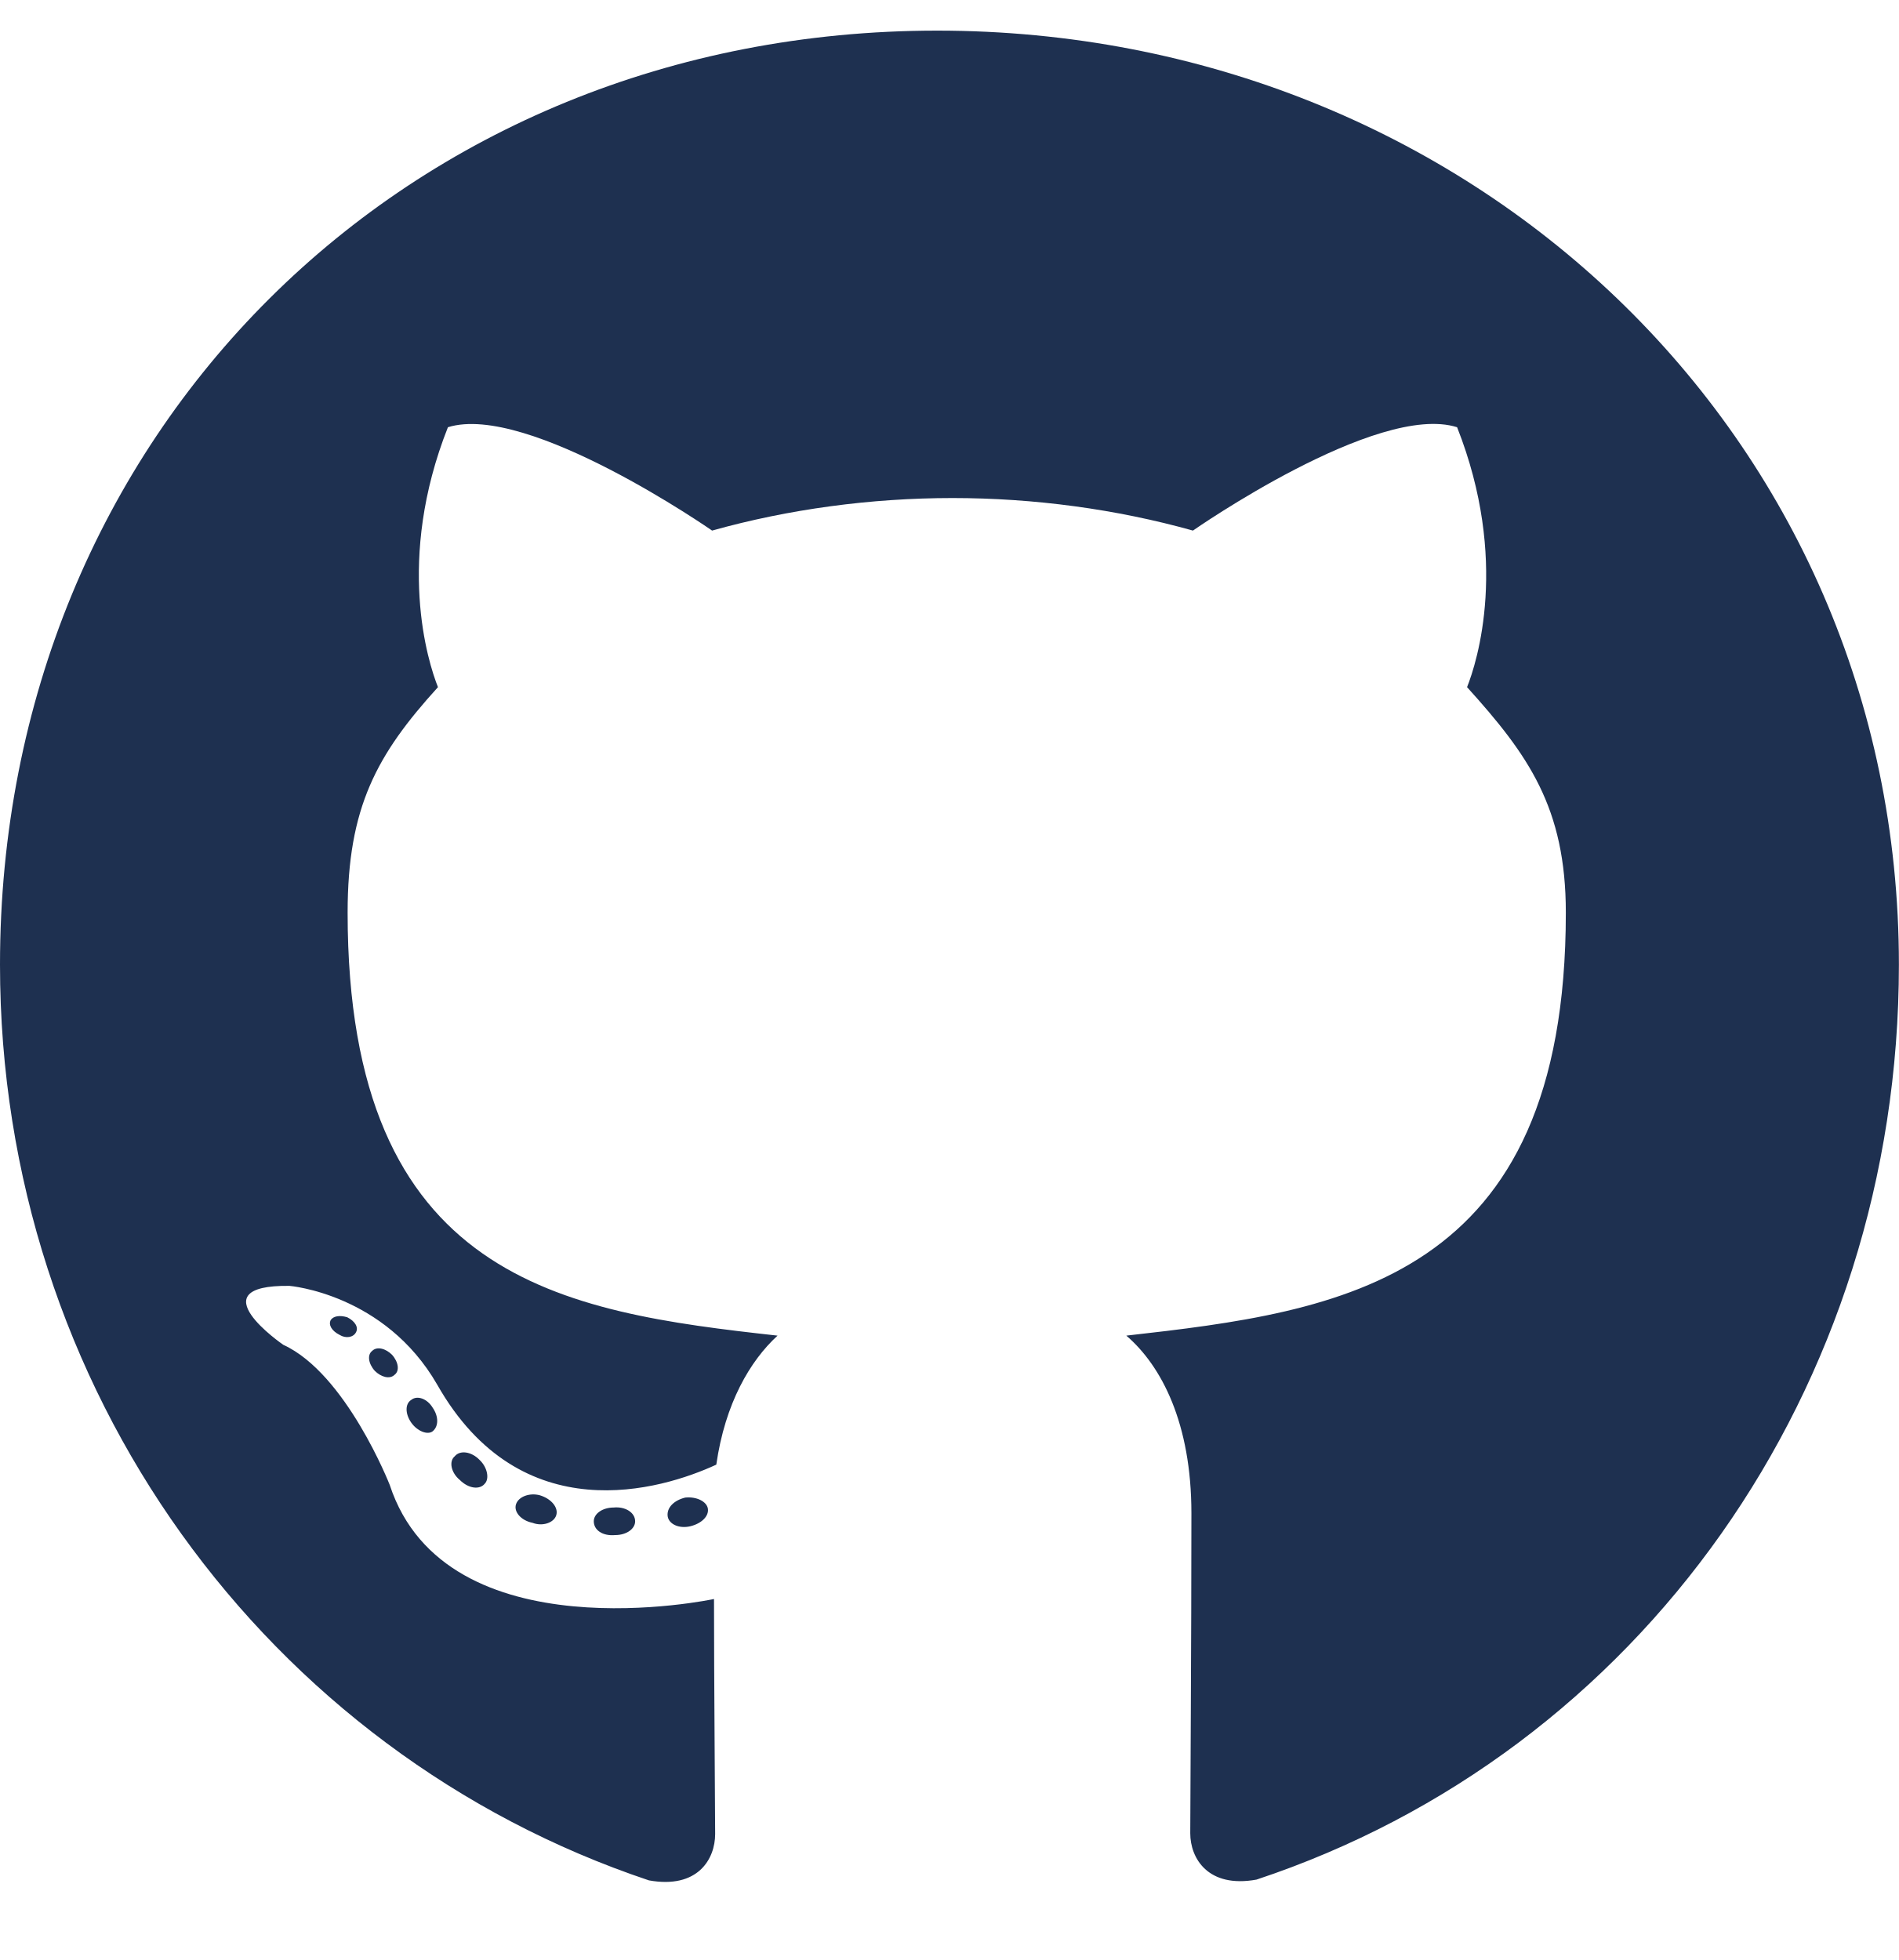
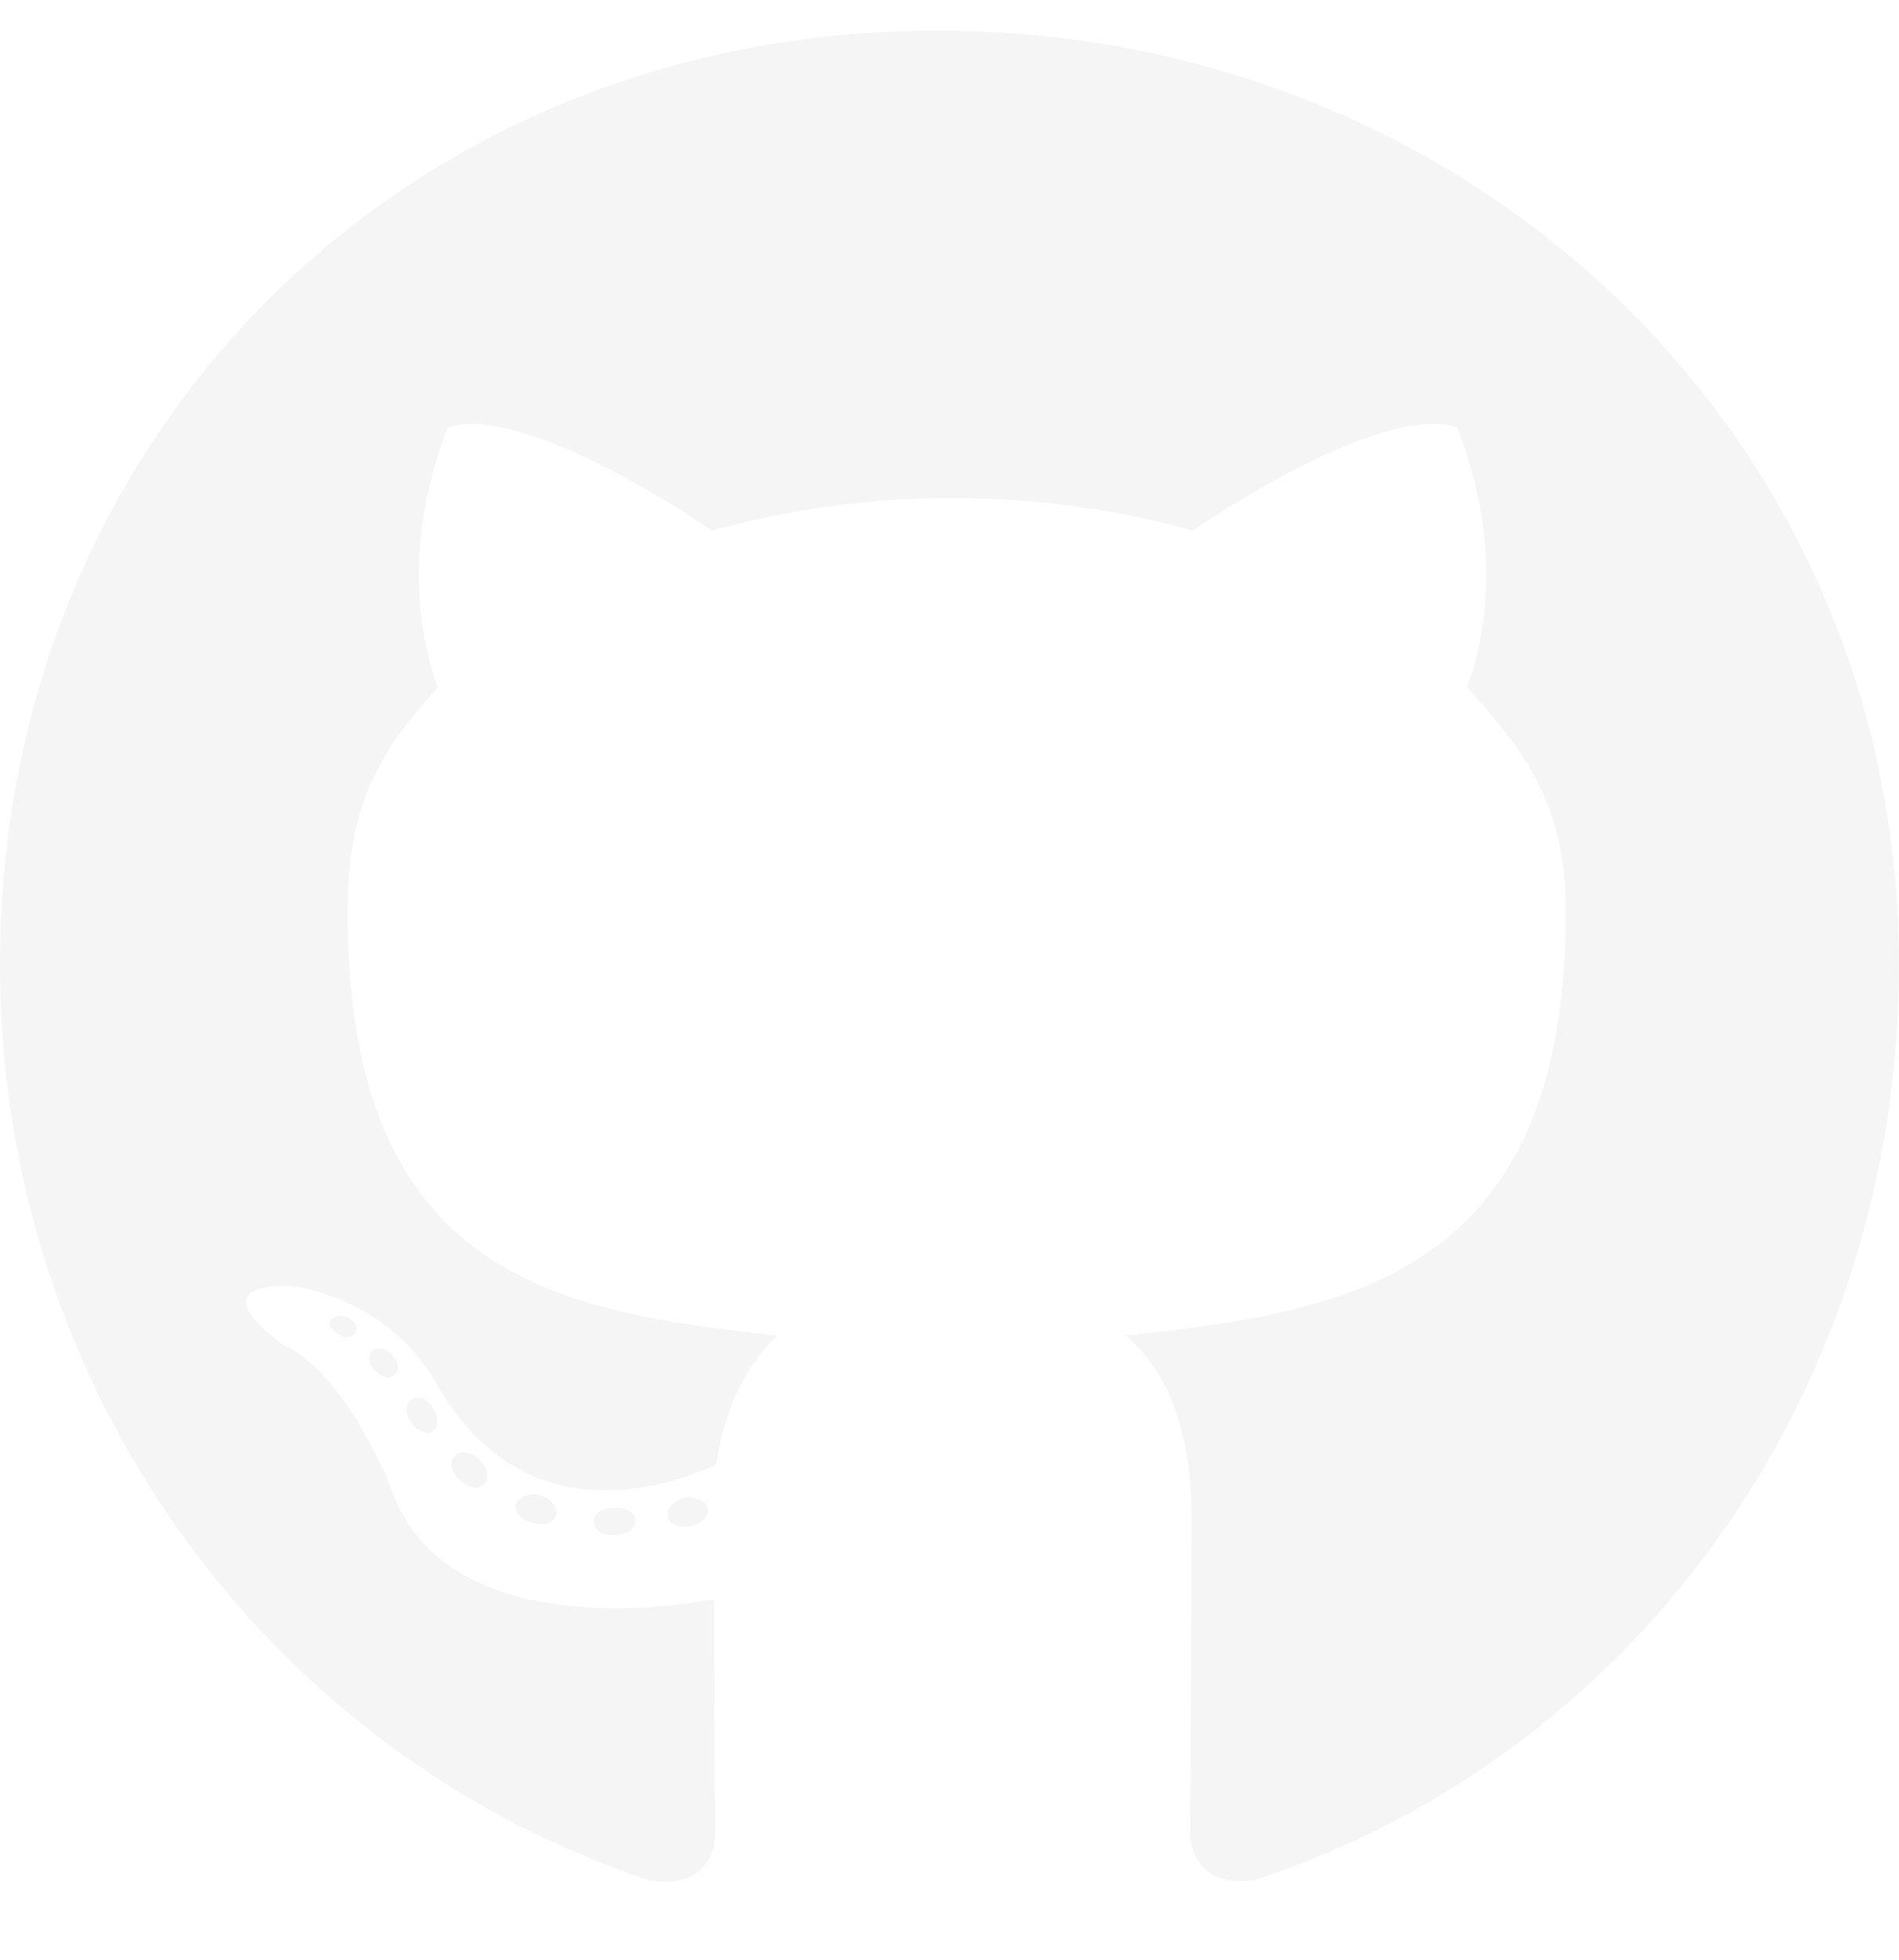
<svg xmlns="http://www.w3.org/2000/svg" height="16" width="15.5" viewBox="0 0 496 512">
-   <path opacity="1" fill="#1E3050" d="M165.9 397.4c0 2-2.3 3.6-5.2 3.6-3.3 .3-5.6-1.3-5.6-3.6 0-2 2.3-3.6 5.2-3.6 3-.3 5.6 1.3 5.6 3.6zm-31.1-4.5c-.7 2 1.3 4.3 4.3 4.9 2.6 1 5.6 0 6.2-2s-1.3-4.3-4.3-5.2c-2.6-.7-5.5 .3-6.2 2.3zm44.2-1.7c-2.9 .7-4.9 2.6-4.6 4.9 .3 2 2.9 3.3 5.9 2.6 2.9-.7 4.9-2.6 4.6-4.6-.3-1.9-3-3.2-5.9-2.9zM244.8 8C106.1 8 0 113.3 0 252c0 110.9 69.8 205.8 169.5 239.2 12.8 2.3 17.3-5.6 17.3-12.1 0-6.2-.3-40.4-.3-61.4 0 0-70 15-84.7-29.8 0 0-11.4-29.1-27.8-36.6 0 0-22.9-15.7 1.6-15.4 0 0 24.9 2 38.6 25.8 21.9 38.6 58.6 27.5 72.9 20.9 2.3-16 8.8-27.1 16-33.7-55.9-6.2-112.3-14.3-112.3-110.5 0-27.5 7.6-41.3 23.6-58.9-2.6-6.5-11.1-33.3 2.6-67.9 20.9-6.5 69 27 69 27 20-5.6 41.5-8.5 62.8-8.5s42.8 2.9 62.8 8.5c0 0 48.1-33.6 69-27 13.7 34.7 5.2 61.4 2.6 67.9 16 17.7 25.8 31.5 25.8 58.9 0 96.5-58.9 104.2-114.8 110.5 9.2 7.9 17 22.9 17 46.4 0 33.7-.3 75.4-.3 83.6 0 6.5 4.6 14.4 17.3 12.1C428.2 457.8 496 362.9 496 252 496 113.3 383.5 8 244.8 8zM97.2 352.9c-1.3 1-1 3.3 .7 5.2 1.6 1.6 3.9 2.3 5.2 1 1.3-1 1-3.3-.7-5.2-1.6-1.6-3.9-2.3-5.2-1zm-10.8-8.1c-.7 1.3 .3 2.9 2.3 3.9 1.6 1 3.6 .7 4.3-.7 .7-1.3-.3-2.9-2.3-3.9-2-.6-3.6-.3-4.3 .7zm32.4 35.6c-1.6 1.3-1 4.3 1.3 6.2 2.3 2.3 5.2 2.6 6.5 1 1.3-1.3 .7-4.3-1.3-6.2-2.2-2.3-5.2-2.6-6.5-1zm-11.4-14.7c-1.6 1-1.6 3.6 0 5.9 1.6 2.3 4.3 3.3 5.6 2.3 1.6-1.3 1.6-3.9 0-6.2-1.4-2.3-4-3.3-5.6-2z" />
+   <path opacity="1" fill="#f5f5f5" d="M165.9 397.4c0 2-2.3 3.6-5.2 3.6-3.3 .3-5.6-1.3-5.6-3.6 0-2 2.3-3.6 5.2-3.6 3-.3 5.6 1.3 5.6 3.6zm-31.1-4.5c-.7 2 1.3 4.3 4.3 4.9 2.6 1 5.6 0 6.2-2s-1.3-4.3-4.3-5.2c-2.6-.7-5.5 .3-6.2 2.3zm44.2-1.7c-2.9 .7-4.9 2.6-4.6 4.9 .3 2 2.9 3.3 5.9 2.6 2.9-.7 4.9-2.6 4.6-4.6-.3-1.9-3-3.2-5.9-2.9zM244.8 8C106.1 8 0 113.3 0 252c0 110.9 69.8 205.8 169.5 239.2 12.8 2.3 17.3-5.6 17.3-12.1 0-6.2-.3-40.4-.3-61.4 0 0-70 15-84.7-29.8 0 0-11.4-29.1-27.8-36.6 0 0-22.9-15.7 1.6-15.4 0 0 24.9 2 38.6 25.8 21.9 38.6 58.6 27.5 72.9 20.9 2.3-16 8.8-27.1 16-33.7-55.9-6.2-112.3-14.3-112.3-110.5 0-27.5 7.6-41.3 23.6-58.9-2.6-6.5-11.1-33.3 2.6-67.9 20.9-6.5 69 27 69 27 20-5.6 41.5-8.5 62.8-8.5s42.8 2.9 62.8 8.5c0 0 48.1-33.6 69-27 13.7 34.7 5.2 61.4 2.6 67.9 16 17.7 25.8 31.5 25.8 58.9 0 96.5-58.9 104.2-114.8 110.5 9.2 7.9 17 22.9 17 46.4 0 33.7-.3 75.4-.3 83.6 0 6.5 4.6 14.4 17.3 12.1C428.2 457.8 496 362.9 496 252 496 113.3 383.5 8 244.8 8zM97.2 352.9c-1.3 1-1 3.3 .7 5.2 1.6 1.6 3.9 2.3 5.2 1 1.3-1 1-3.3-.7-5.2-1.6-1.6-3.9-2.3-5.2-1zm-10.8-8.1c-.7 1.3 .3 2.9 2.3 3.9 1.6 1 3.6 .7 4.3-.7 .7-1.3-.3-2.9-2.3-3.9-2-.6-3.6-.3-4.3 .7zm32.4 35.6c-1.6 1.3-1 4.3 1.3 6.2 2.3 2.3 5.2 2.6 6.5 1 1.3-1.3 .7-4.3-1.3-6.2-2.2-2.3-5.2-2.6-6.5-1zm-11.4-14.7c-1.6 1-1.6 3.6 0 5.9 1.6 2.3 4.3 3.3 5.6 2.3 1.6-1.3 1.6-3.9 0-6.2-1.4-2.3-4-3.3-5.6-2z" />
</svg>
